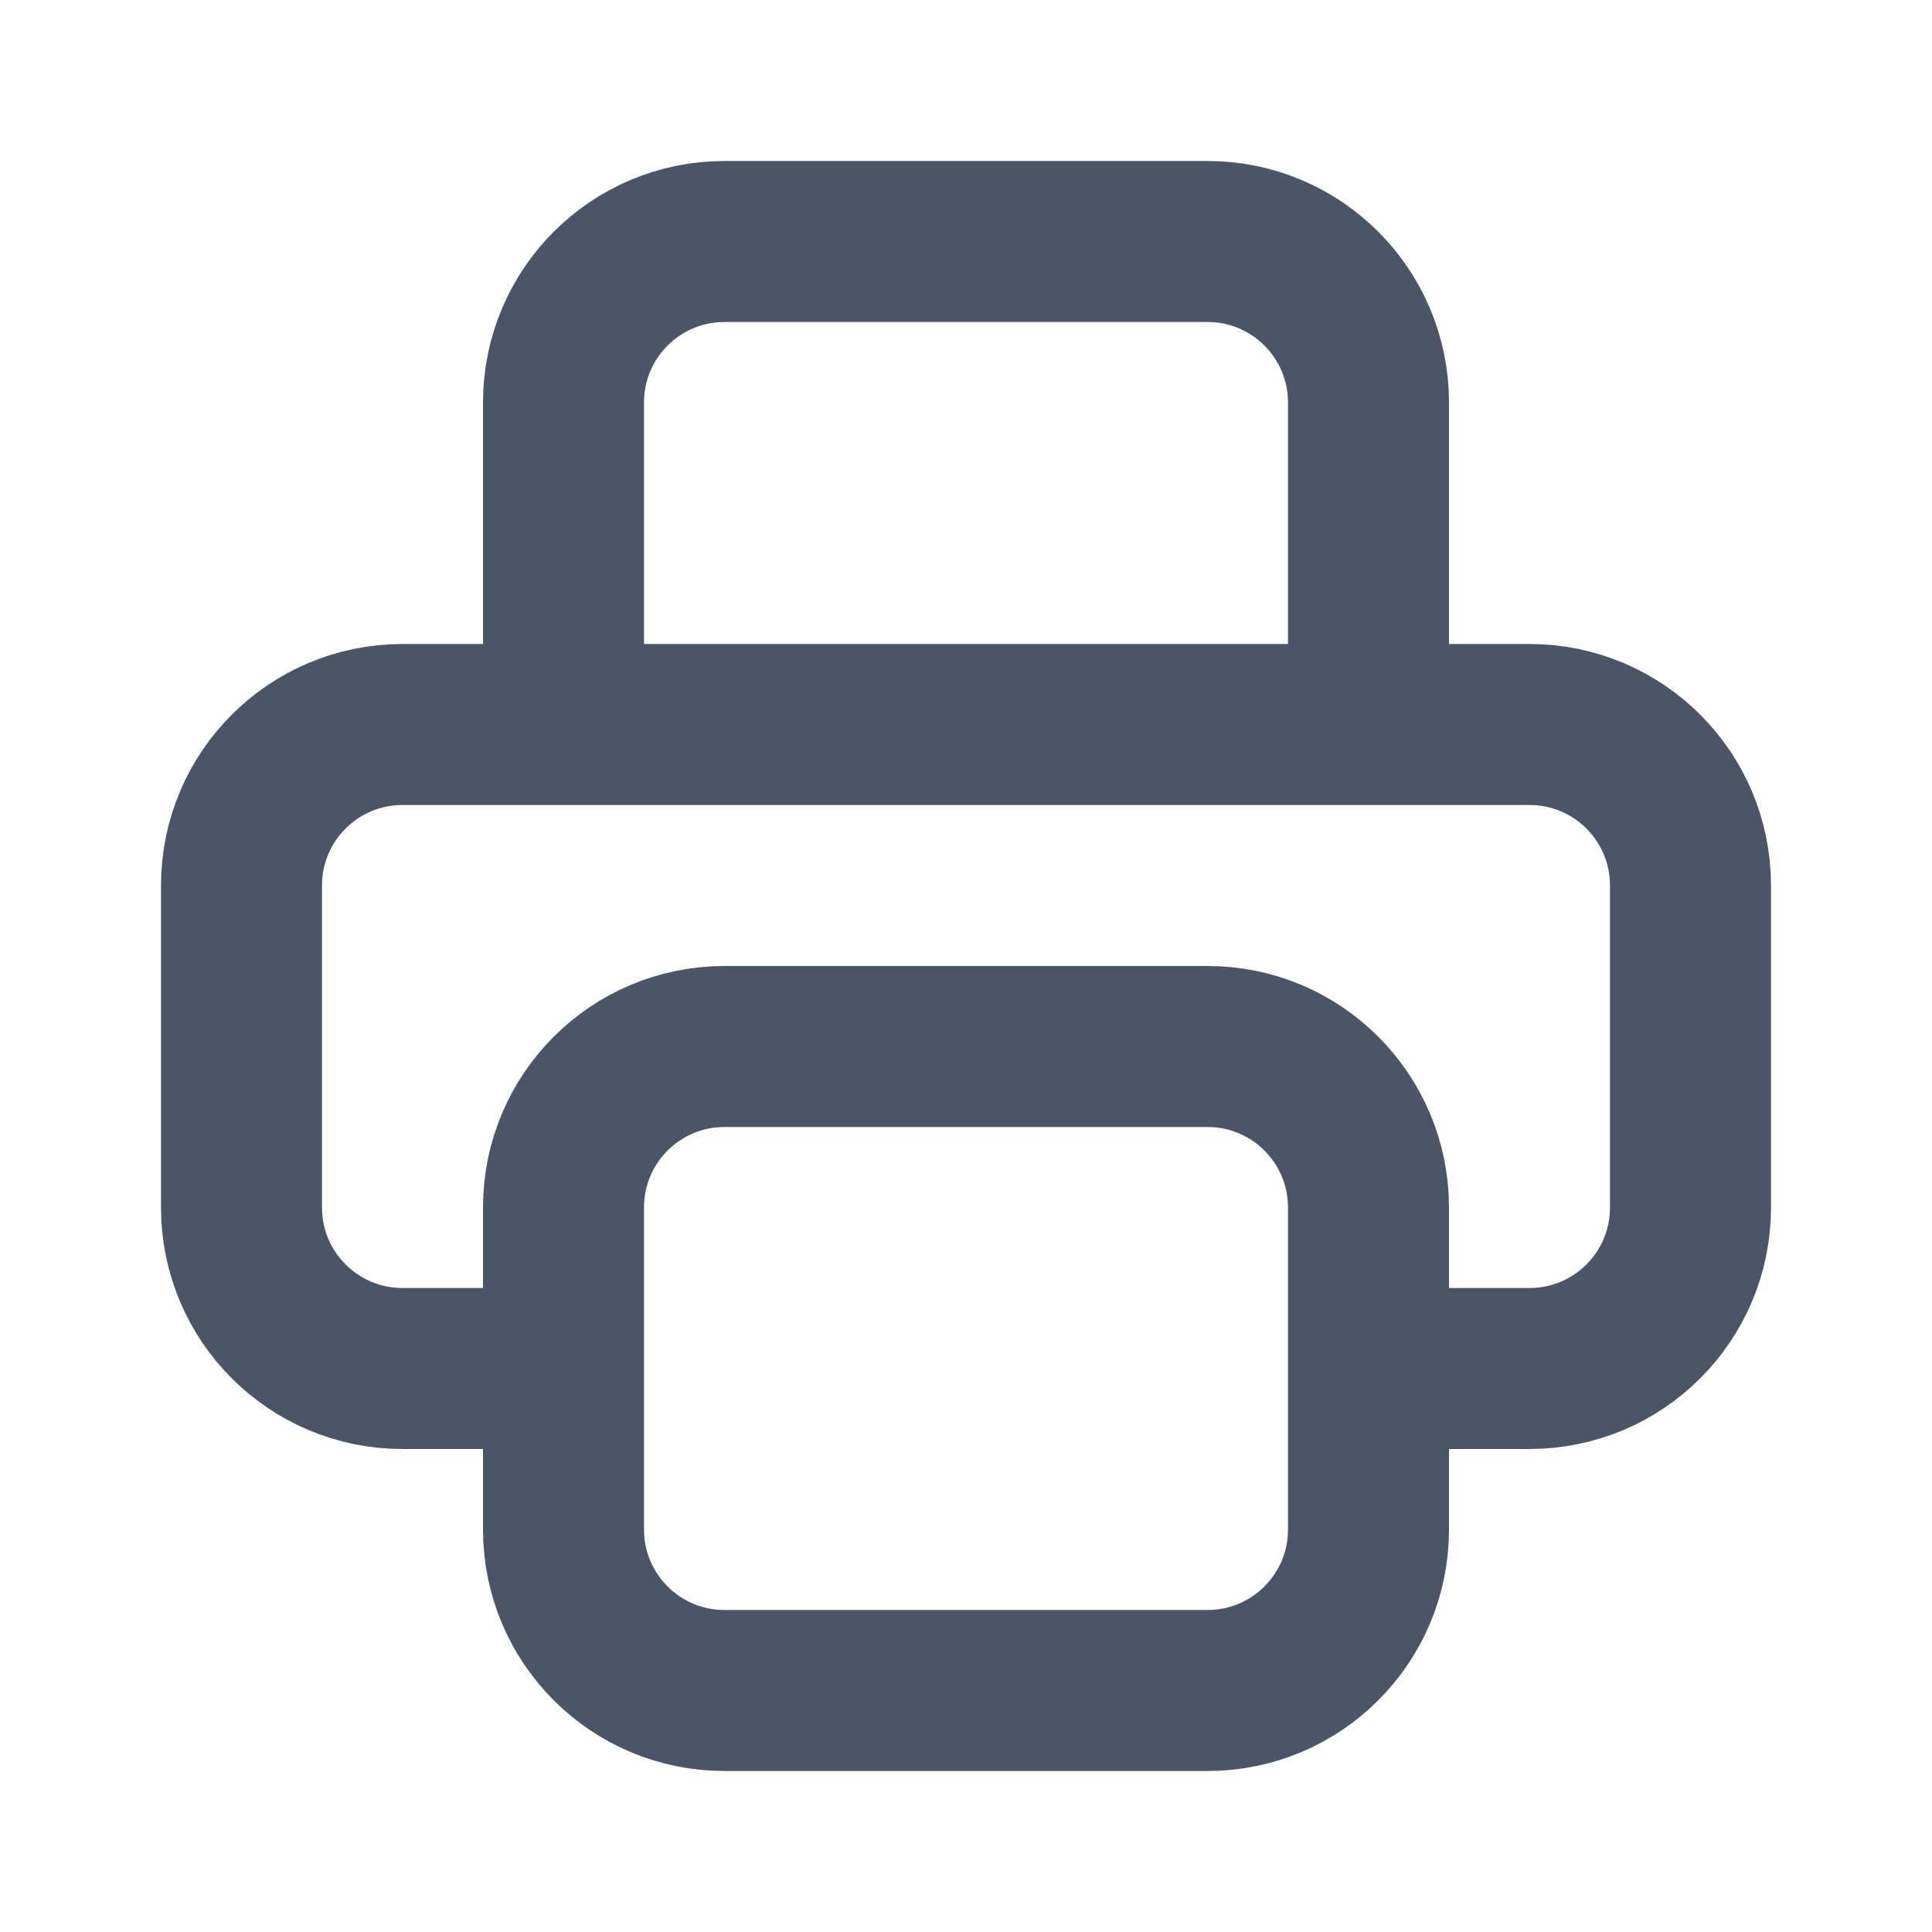
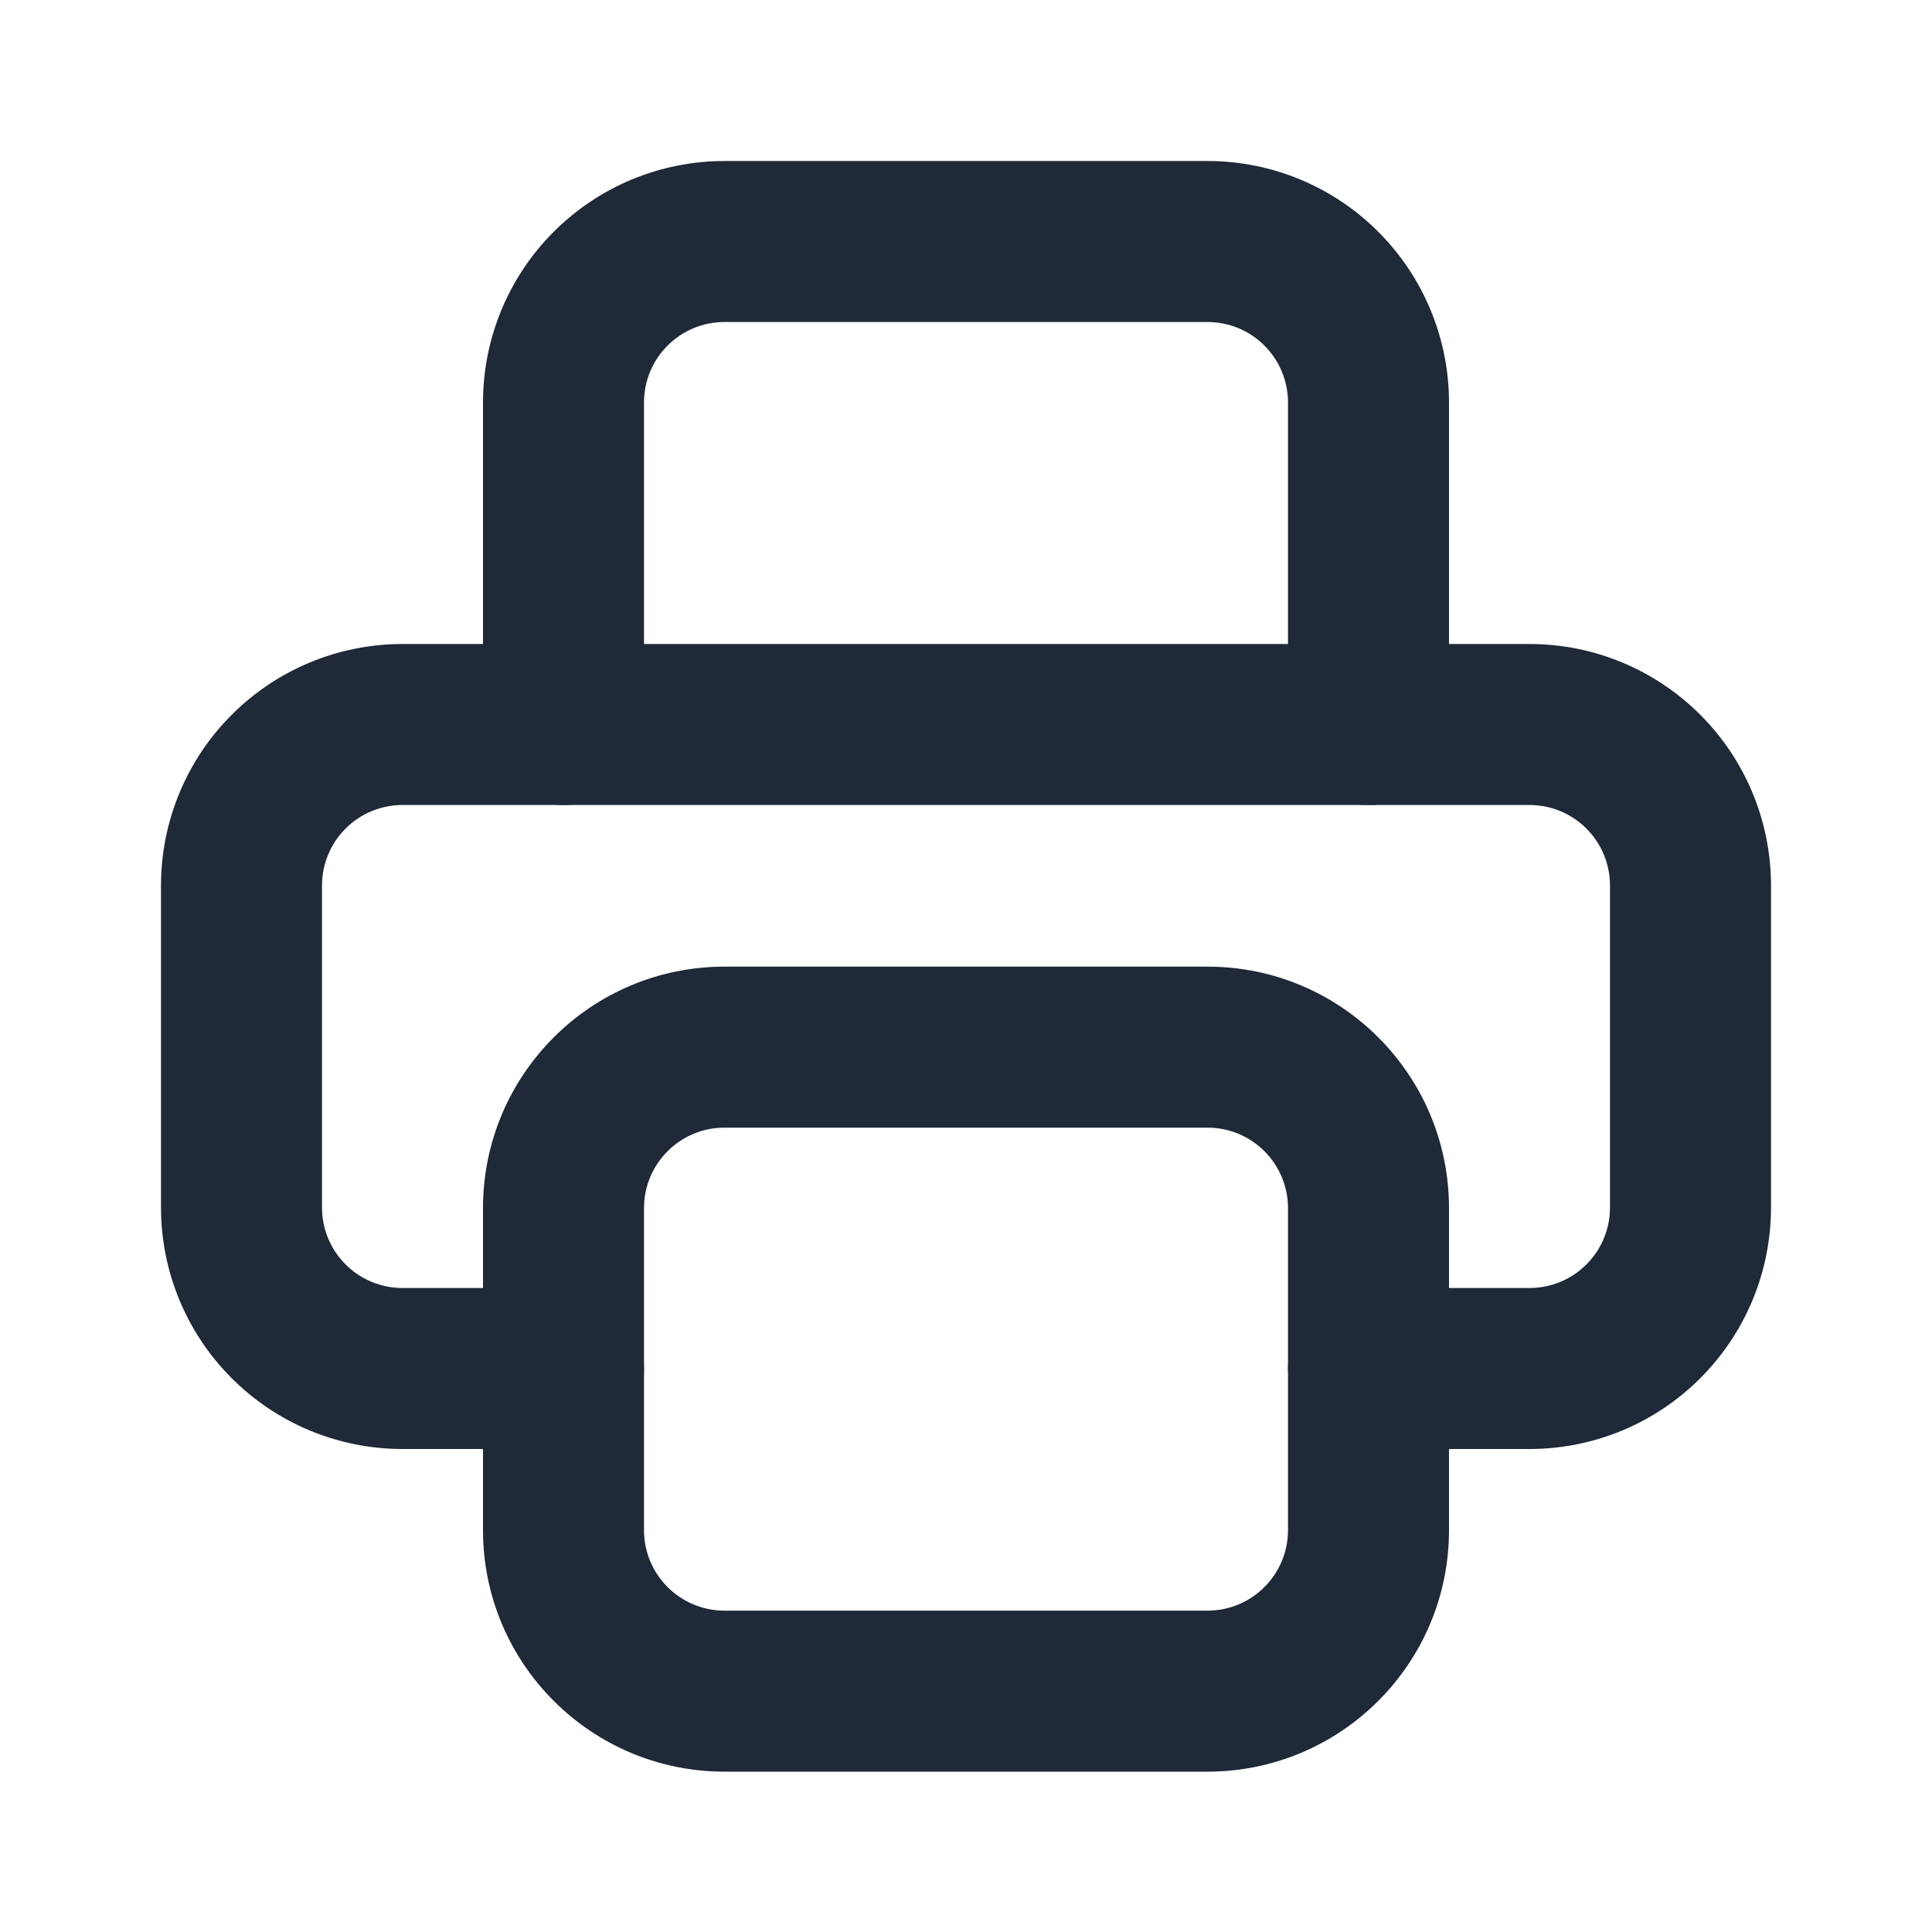
<svg xmlns="http://www.w3.org/2000/svg" width="24" height="24" viewBox="0 0 24 24" fill="none">
-   <path d="M17 17H19C20.105 17 21 16.105 21 15V11C21 9.895 20.105 9 19 9H5C3.895 9 3 9.895 3 11V15C3 16.105 3.895 17 5 17H7M9 21H15C16.105 21 17 20.105 17 19V15C17 13.895 16.105 13 15 13H9C7.895 13 7 13.895 7 15V19C7 20.105 7.895 21 9 21ZM17 9V5C17 3.895 16.105 3 15 3H9C7.895 3 7 3.895 7 5V9H17Z" stroke="#4A5568" stroke-width="2" stroke-linecap="round" stroke-linejoin="round" />
+   <path fill-rule="evenodd" clip-rule="evenodd" d="M2.879 8.879C3.441 8.316 4.204 8 5 8H19C19.796 8 20.559 8.316 21.121 8.879C21.684 9.441 22 10.204 22 11V15C22 15.796 21.684 16.559 21.121 17.121C20.559 17.684 19.796 18 19 18H17C16.448 18 16 17.552 16 17C16 16.448 16.448 16 17 16H19C19.265 16 19.52 15.895 19.707 15.707C19.895 15.52 20 15.265 20 15V11C20 10.735 19.895 10.48 19.707 10.293C19.52 10.105 19.265 10 19 10H5C4.735 10 4.48 10.105 4.293 10.293C4.105 10.48 4 10.735 4 11V15C4 15.265 4.105 15.52 4.293 15.707C4.48 15.895 4.735 16 5 16H7C7.552 16 8 16.448 8 17C8 17.552 7.552 18 7 18H5C4.204 18 3.441 17.684 2.879 17.121C2.316 16.559 2 15.796 2 15V11C2 10.204 2.316 9.441 2.879 8.879Z" fill="#1F2937" />
+   <path fill-rule="evenodd" clip-rule="evenodd" d="M6.879 2.879C7.441 2.316 8.204 2 9 2H15C15.796 2 16.559 2.316 17.121 2.879C17.684 3.441 18 4.204 18 5V9C18 9.552 17.552 10 17 10C16.448 10 16 9.552 16 9V5C16 4.735 15.895 4.48 15.707 4.293C15.52 4.105 15.265 4 15 4H9C8.735 4 8.48 4.105 8.293 4.293C8.105 4.48 8 4.735 8 5V9C8 9.552 7.552 10 7 10C6.448 10 6 9.552 6 9V5C6 4.204 6.316 3.441 6.879 2.879Z" fill="#1F2937" />
+   <path fill-rule="evenodd" clip-rule="evenodd" d="M9 14.008C8.448 14.008 8 14.455 8 15.008V19.008C8 19.56 8.448 20.008 9 20.008H15C15.552 20.008 16 19.56 16 19.008V15.008C16 14.455 15.552 14.008 15 14.008H9ZM6 15.008C6 13.351 7.343 12.008 9 12.008H15C16.657 12.008 18 13.351 18 15.008V19.008C18 20.664 16.657 22.008 15 22.008H9C7.343 22.008 6 20.664 6 19.008V15.008Z" fill="#1F2937" />
</svg>
